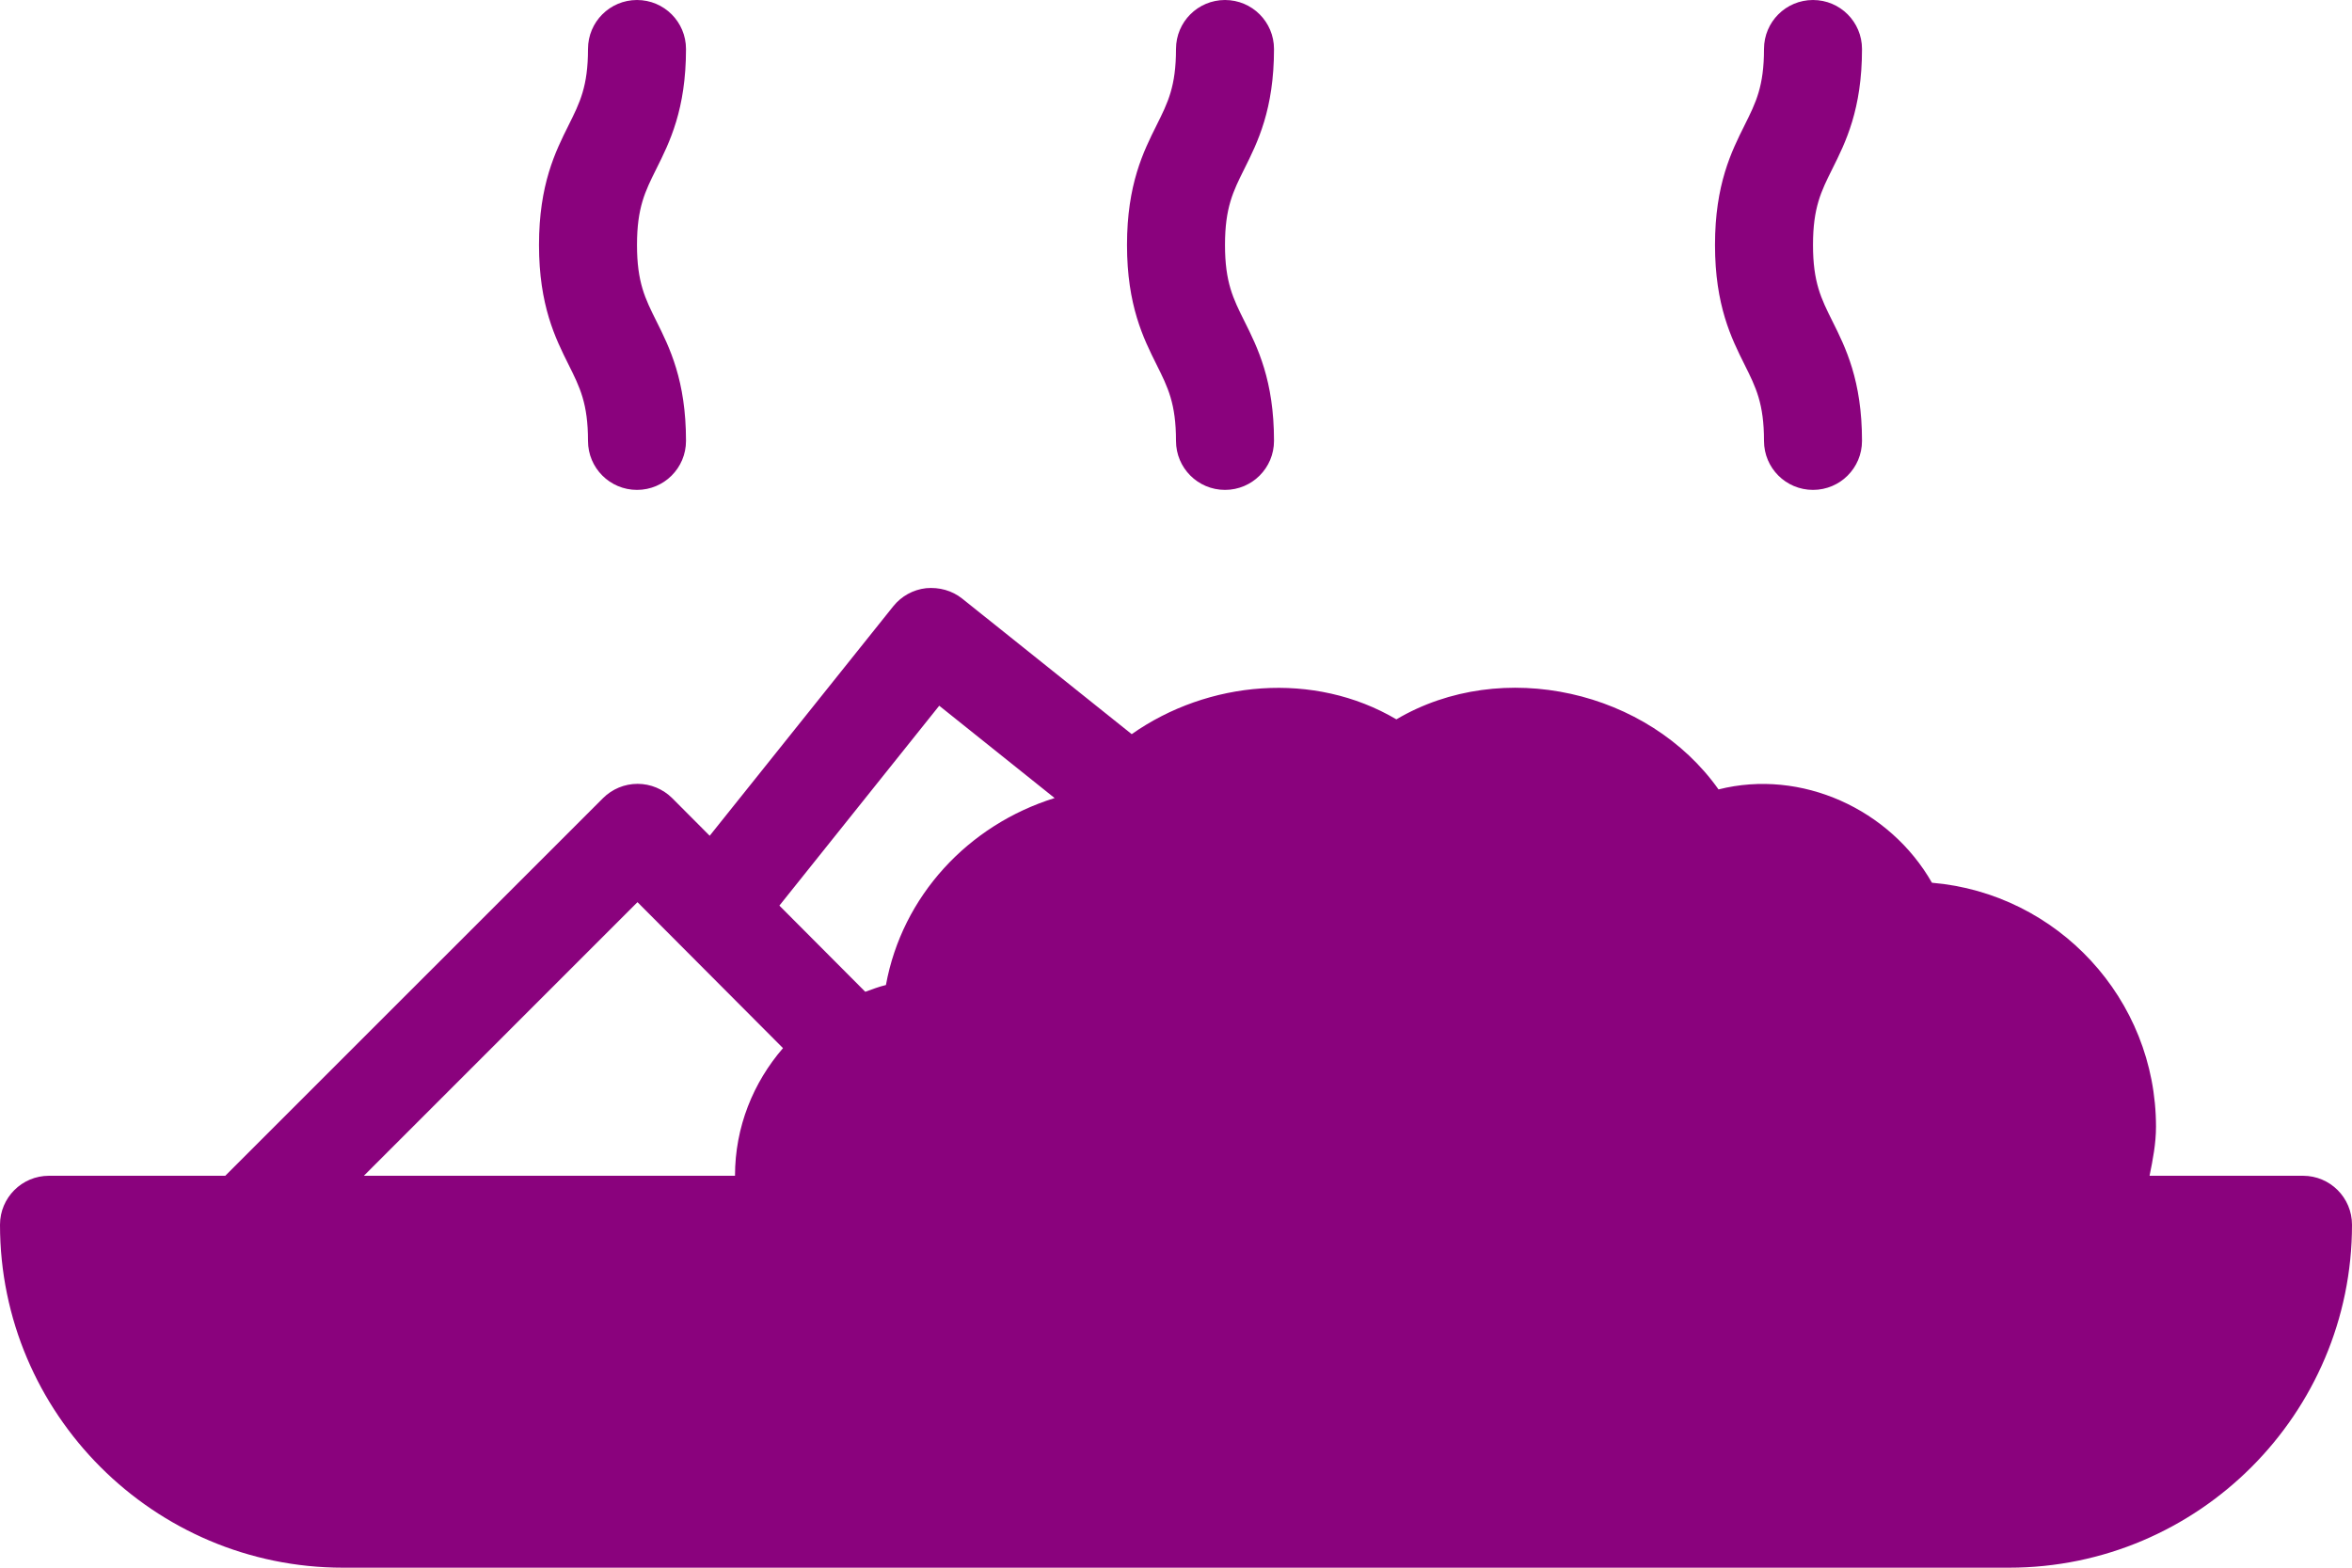
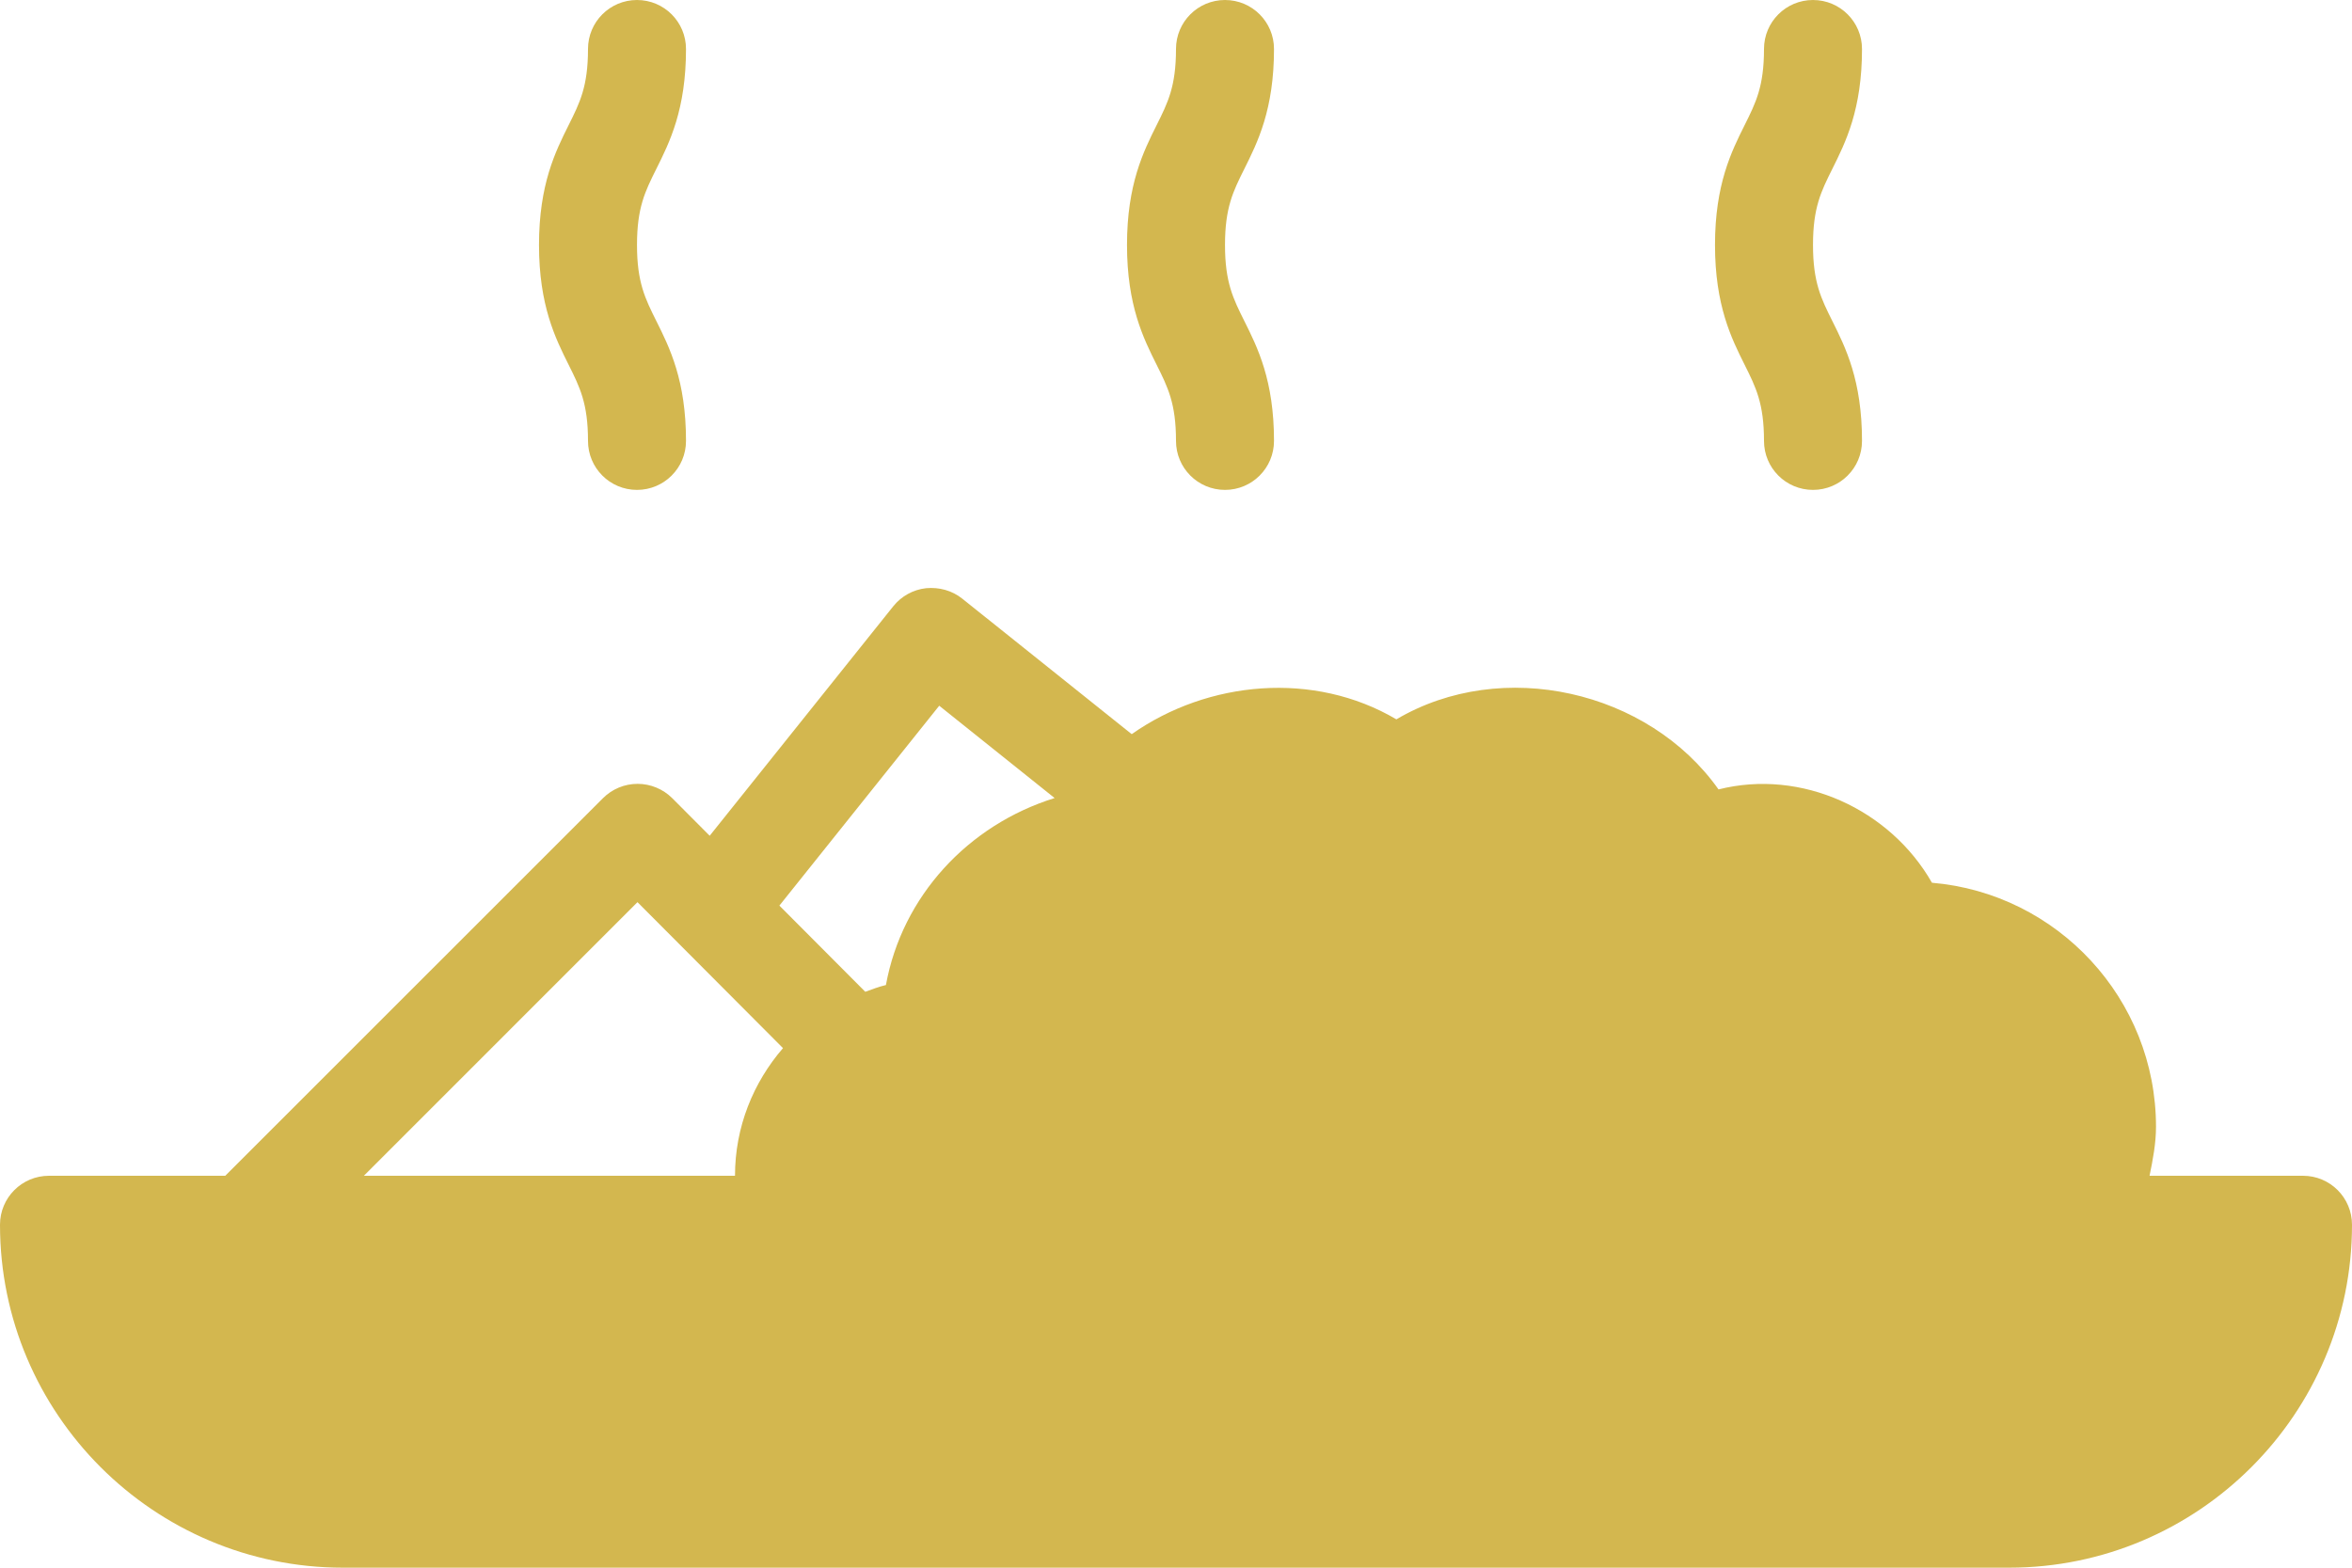
<svg xmlns="http://www.w3.org/2000/svg" width="54" height="36" viewBox="0 0 54 36" fill="none">
-   <path d="M52.875 27H49.352C49.428 26.629 49.5 26.256 49.5 25.875C49.5 22.935 47.235 20.515 44.356 20.271C43.392 18.58 41.357 17.648 39.456 18.128C37.848 15.856 34.488 15.085 32.06 16.519C30.169 15.403 27.736 15.626 25.983 16.859L22.091 13.746C21.858 13.56 21.562 13.48 21.263 13.507C20.966 13.54 20.696 13.689 20.509 13.922L16.294 19.192L15.436 18.331C15.225 18.12 14.937 18 14.638 18C14.339 18 14.054 18.119 13.843 18.33L5.172 27H1.125C0.503 27 0 27.503 0 28.125C0 32.467 3.533 36 7.875 36H46.125C50.467 36 54 32.467 54 28.125C54 27.503 53.497 27 52.875 27ZM16.875 27H8.354L14.636 20.717L17.977 24.069C17.295 24.858 16.875 25.878 16.875 27ZM20.34 22.62C20.177 22.658 20.023 22.719 19.866 22.775L17.894 20.796L21.564 16.206L24.213 18.326C22.226 18.946 20.713 20.578 20.34 22.62Z" fill="#8A027D" />
-   <path d="M13.5 10.125C13.5 10.747 14.003 11.25 14.625 11.25C15.247 11.25 15.75 10.747 15.75 10.125C15.75 8.734 15.372 7.979 15.069 7.372C14.812 6.857 14.625 6.484 14.625 5.625C14.625 4.766 14.812 4.393 15.069 3.878C15.372 3.271 15.75 2.516 15.75 1.125C15.75 0.503 15.247 -0 14.625 -0C14.003 -1.66016e-05 13.5 0.503 13.5 1.125C13.5 1.984 13.313 2.357 13.056 2.872C12.753 3.479 12.375 4.234 12.375 5.625C12.375 7.016 12.753 7.771 13.056 8.378C13.313 8.893 13.5 9.266 13.5 10.125Z" fill="#8A027D" />
-   <path d="M27 10.125C27 10.747 27.503 11.25 28.125 11.25C28.747 11.25 29.25 10.747 29.25 10.125C29.25 8.734 28.872 7.979 28.569 7.372C28.312 6.857 28.125 6.484 28.125 5.625C28.125 4.766 28.312 4.393 28.569 3.878C28.872 3.271 29.25 2.516 29.25 1.125C29.25 0.503 28.747 -0 28.125 -0C27.503 -1.66016e-05 27 0.503 27 1.125C27 1.984 26.813 2.357 26.556 2.872C26.253 3.479 25.875 4.234 25.875 5.625C25.875 7.016 26.253 7.771 26.556 8.378C26.813 8.893 27 9.266 27 10.125Z" fill="#8A027D" />
-   <path d="M40.5 10.125C40.5 10.747 41.003 11.25 41.625 11.25C42.247 11.25 42.75 10.747 42.75 10.125C42.75 8.734 42.372 7.979 42.069 7.372C41.812 6.857 41.625 6.484 41.625 5.625C41.625 4.766 41.812 4.393 42.069 3.878C42.372 3.271 42.75 2.516 42.75 1.125C42.75 0.503 42.247 -0 41.625 -0C41.003 -0 40.5 0.503 40.5 1.125C40.5 1.984 40.313 2.357 40.056 2.872C39.753 3.479 39.375 4.234 39.375 5.625C39.375 7.016 39.753 7.771 40.056 8.378C40.313 8.893 40.5 9.266 40.5 10.125Z" fill="#8A027D" />
+   <path d="M52.875 27H49.352C49.428 26.629 49.5 26.256 49.5 25.875C49.5 22.935 47.235 20.515 44.356 20.271C43.392 18.58 41.357 17.648 39.456 18.128C37.848 15.856 34.488 15.085 32.06 16.519C30.169 15.403 27.736 15.626 25.983 16.859L22.091 13.746C21.858 13.56 21.562 13.48 21.263 13.507C20.966 13.54 20.696 13.689 20.509 13.922L16.294 19.192L15.436 18.331C15.225 18.12 14.937 18 14.638 18C14.339 18 14.054 18.119 13.843 18.33L5.172 27H1.125C0.503 27 0 27.503 0 28.125C0 32.467 3.533 36 7.875 36H46.125C50.467 36 54 32.467 54 28.125C54 27.503 53.497 27 52.875 27ZM16.875 27H8.354L14.636 20.717L17.977 24.069C17.295 24.858 16.875 25.878 16.875 27ZM20.34 22.62C20.177 22.658 20.023 22.719 19.866 22.775L17.894 20.796L21.564 16.206L24.213 18.326C22.226 18.946 20.713 20.578 20.34 22.62Z" fill="#d3b74f" />
+   <path d="M13.5 10.125C13.5 10.747 14.003 11.25 14.625 11.25C15.247 11.25 15.75 10.747 15.75 10.125C15.75 8.734 15.372 7.979 15.069 7.372C14.812 6.857 14.625 6.484 14.625 5.625C14.625 4.766 14.812 4.393 15.069 3.878C15.372 3.271 15.75 2.516 15.75 1.125C15.75 0.503 15.247 -0 14.625 -0C14.003 -1.66016e-05 13.5 0.503 13.5 1.125C13.5 1.984 13.313 2.357 13.056 2.872C12.753 3.479 12.375 4.234 12.375 5.625C12.375 7.016 12.753 7.771 13.056 8.378C13.313 8.893 13.5 9.266 13.5 10.125Z" fill="#d3b74f" />
+   <path d="M27 10.125C27 10.747 27.503 11.25 28.125 11.25C28.747 11.25 29.25 10.747 29.25 10.125C29.25 8.734 28.872 7.979 28.569 7.372C28.312 6.857 28.125 6.484 28.125 5.625C28.125 4.766 28.312 4.393 28.569 3.878C28.872 3.271 29.25 2.516 29.25 1.125C29.25 0.503 28.747 -0 28.125 -0C27.503 -1.66016e-05 27 0.503 27 1.125C27 1.984 26.813 2.357 26.556 2.872C26.253 3.479 25.875 4.234 25.875 5.625C25.875 7.016 26.253 7.771 26.556 8.378C26.813 8.893 27 9.266 27 10.125Z" fill="#d3b74f" />
+   <path d="M40.5 10.125C40.5 10.747 41.003 11.25 41.625 11.25C42.247 11.25 42.75 10.747 42.75 10.125C42.75 8.734 42.372 7.979 42.069 7.372C41.812 6.857 41.625 6.484 41.625 5.625C41.625 4.766 41.812 4.393 42.069 3.878C42.372 3.271 42.75 2.516 42.75 1.125C42.75 0.503 42.247 -0 41.625 -0C41.003 -0 40.5 0.503 40.5 1.125C40.5 1.984 40.313 2.357 40.056 2.872C39.753 3.479 39.375 4.234 39.375 5.625C39.375 7.016 39.753 7.771 40.056 8.378C40.313 8.893 40.5 9.266 40.5 10.125Z" fill="#d3b74f" />
</svg>
